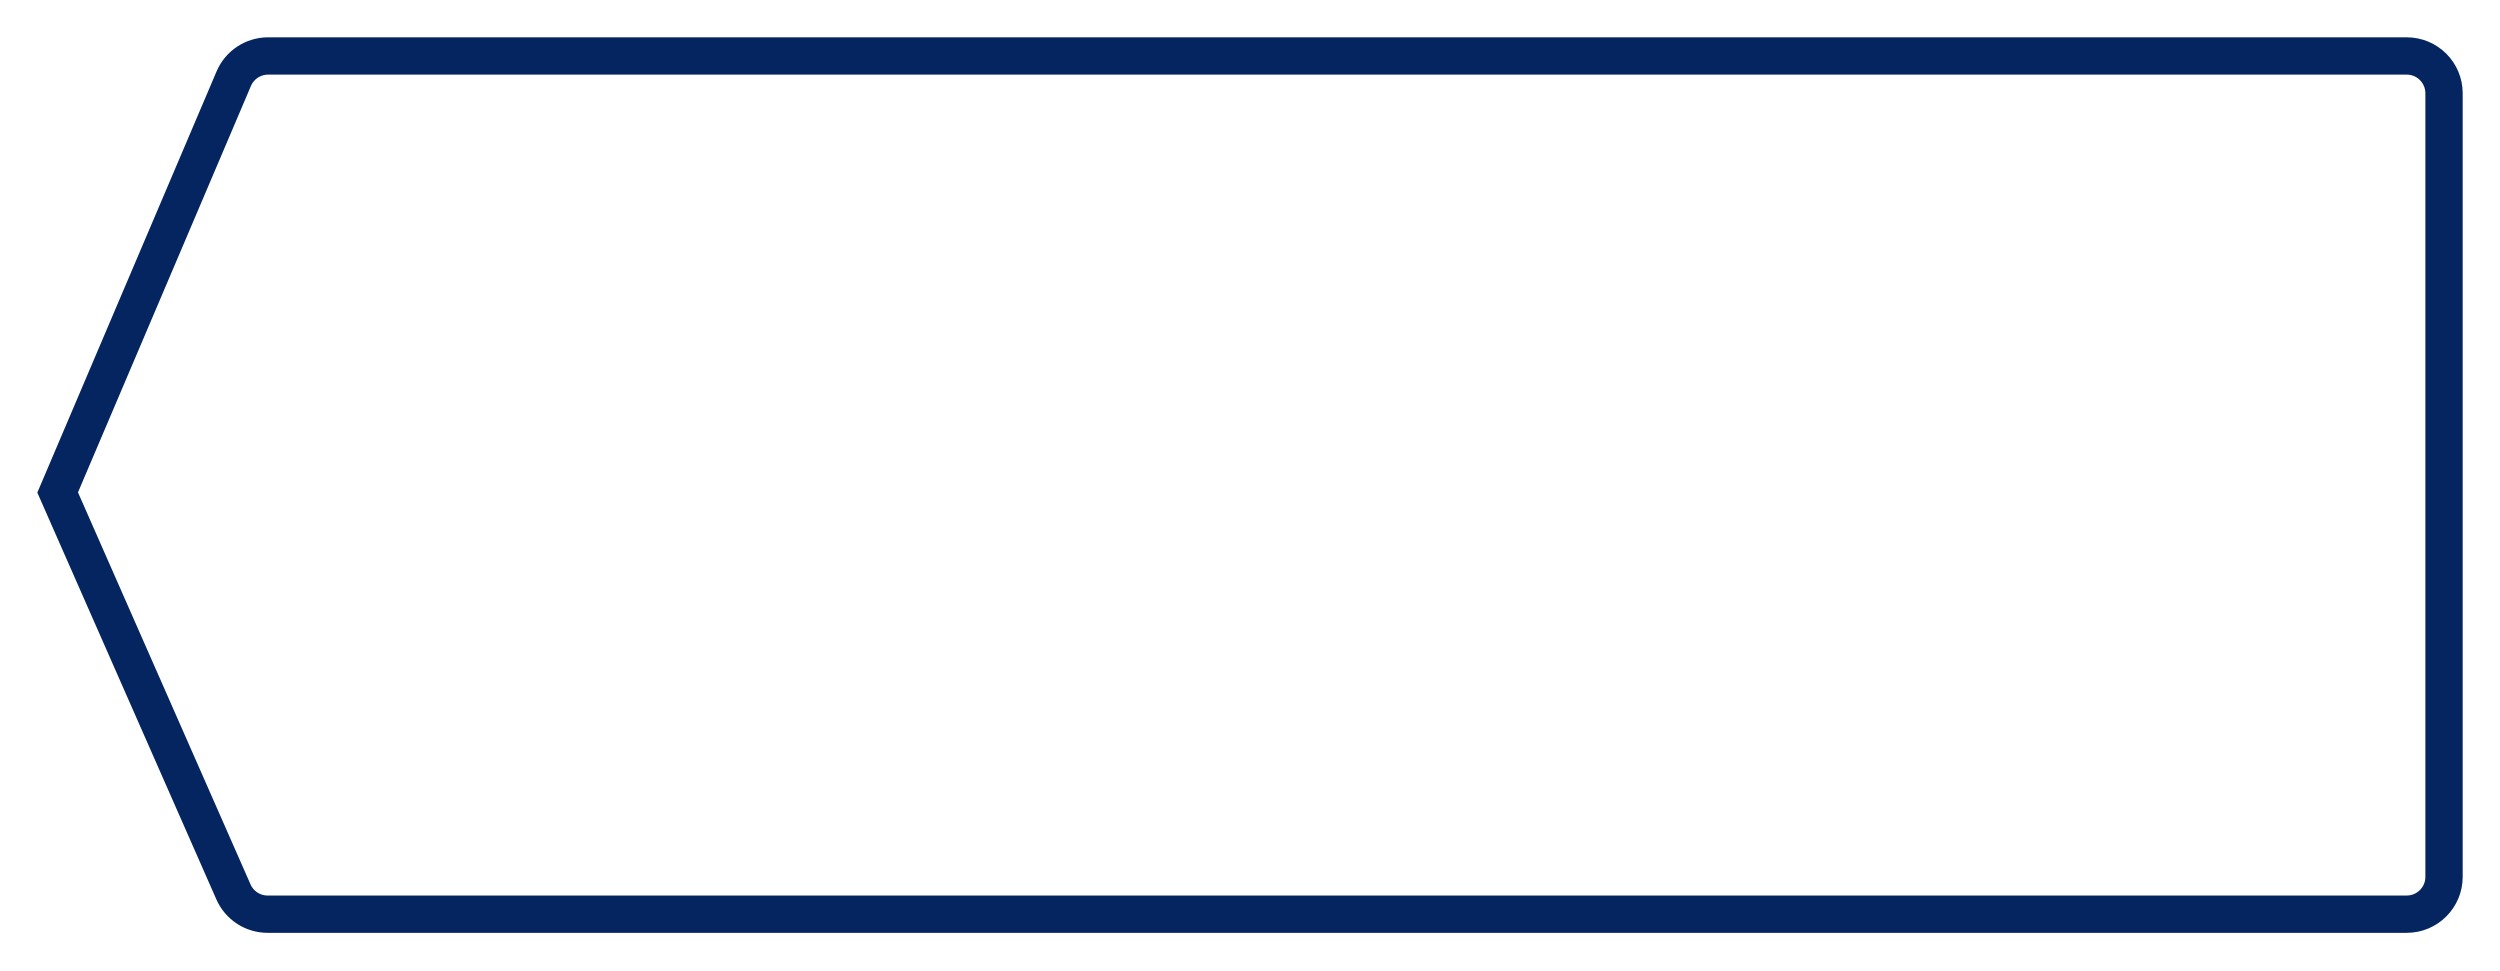
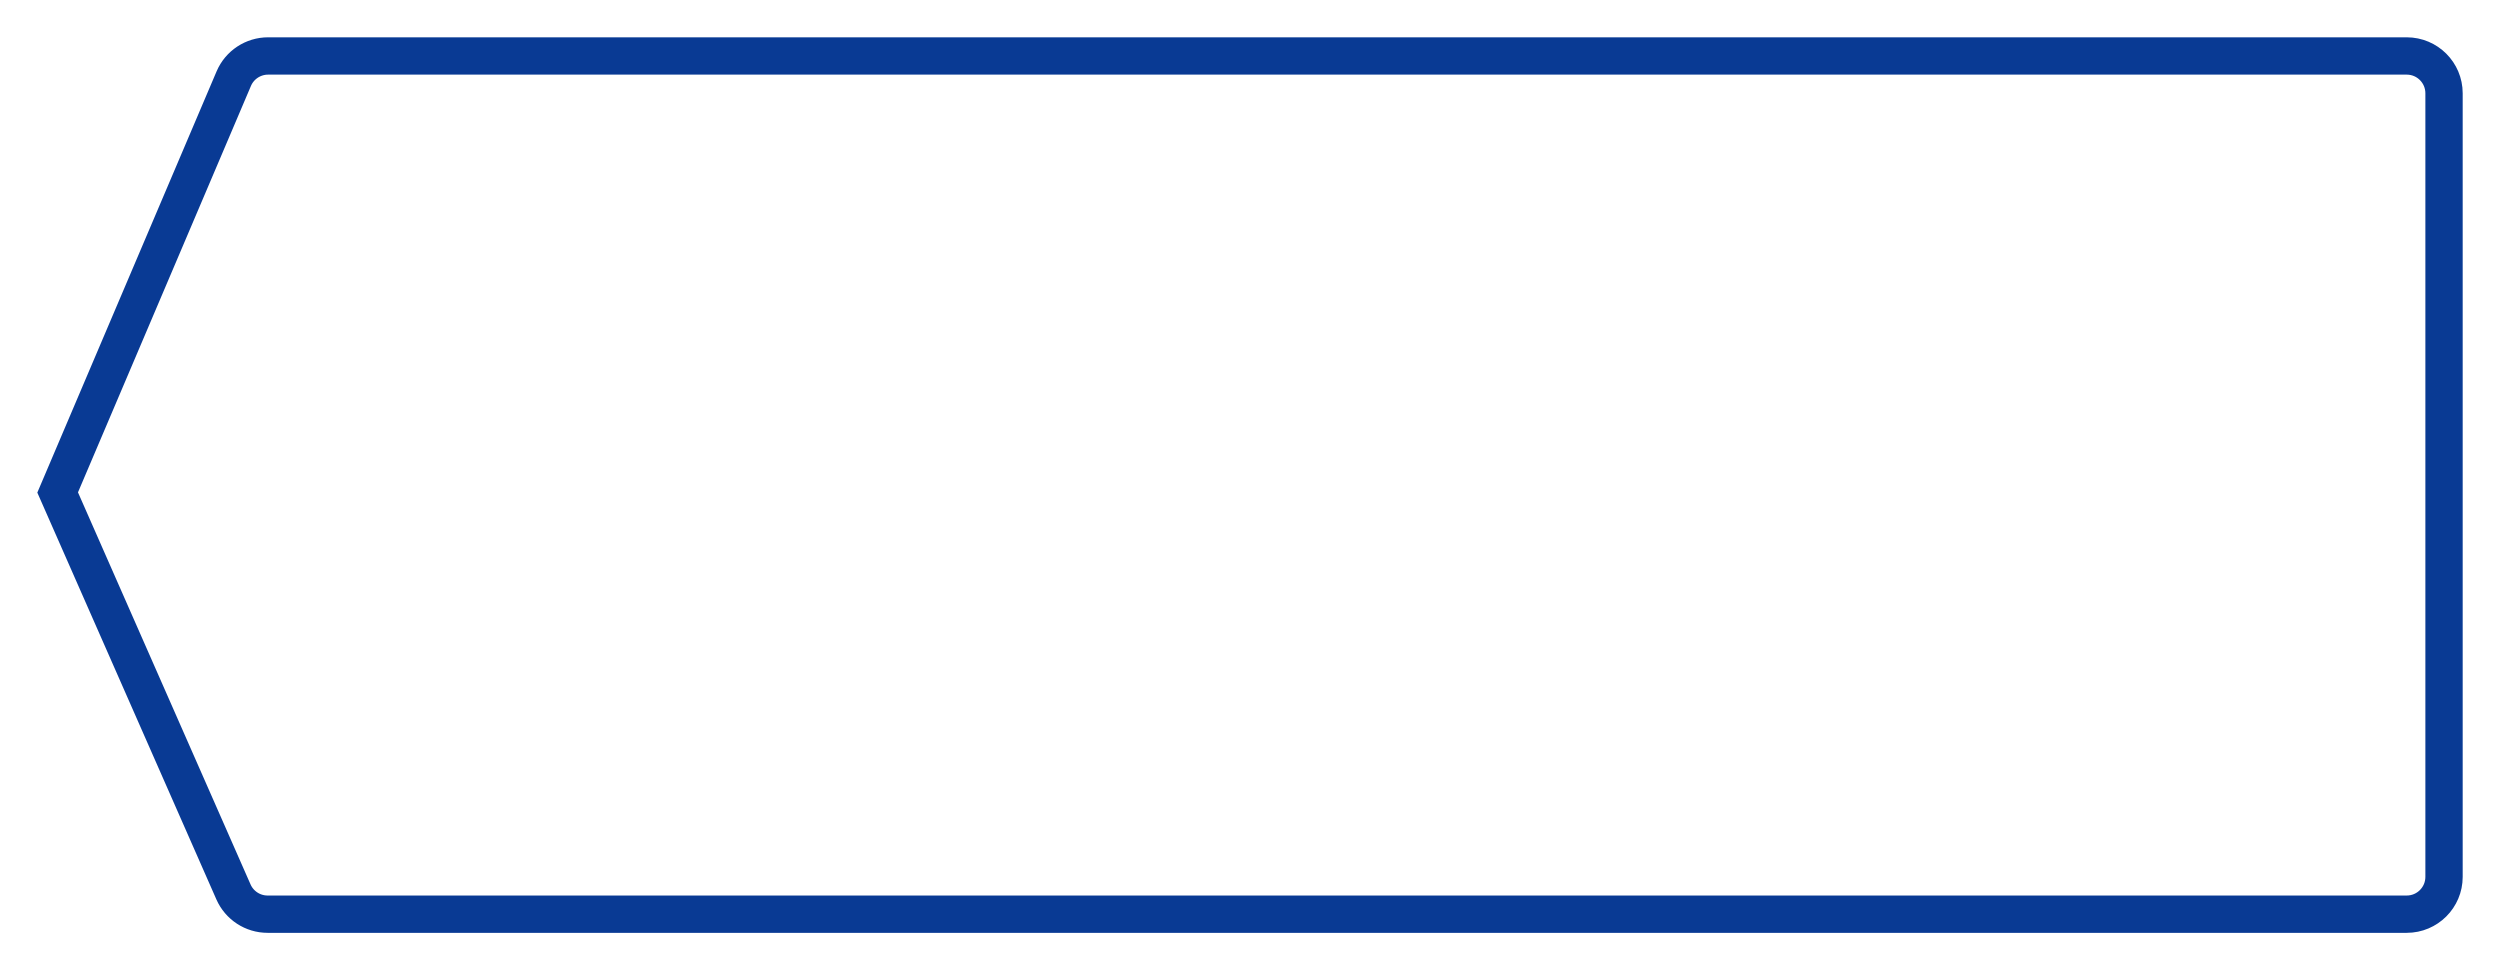
<svg xmlns="http://www.w3.org/2000/svg" width="134px" height="52px" viewBox="0 0 134 52" version="1.1">
  <defs />
  <g id="Symbols" stroke="none" stroke-width="1" fill="none" fill-rule="evenodd">
-     <g id="buttons/secondary/active" stroke="#052561" stroke-width="2">
+     <g id="buttons/secondary/active" stroke="#093A94" stroke-width="2">
      <path d="M130.91,26.397 L121.471,4.217 C121.157,3.479 120.432,3 119.63,3 L5,3 C3.895,3 3,3.895 3,5 L3,47 C3,48.105 3.895,49 5,49 L119.657,49 C120.45,49 121.168,48.531 121.487,47.806 L130.91,26.397 Z" id="Shape" transform="translate(67, 26) scale(-1, 1) translate(-67, -26) " />
    </g>
  </g>
</svg>
